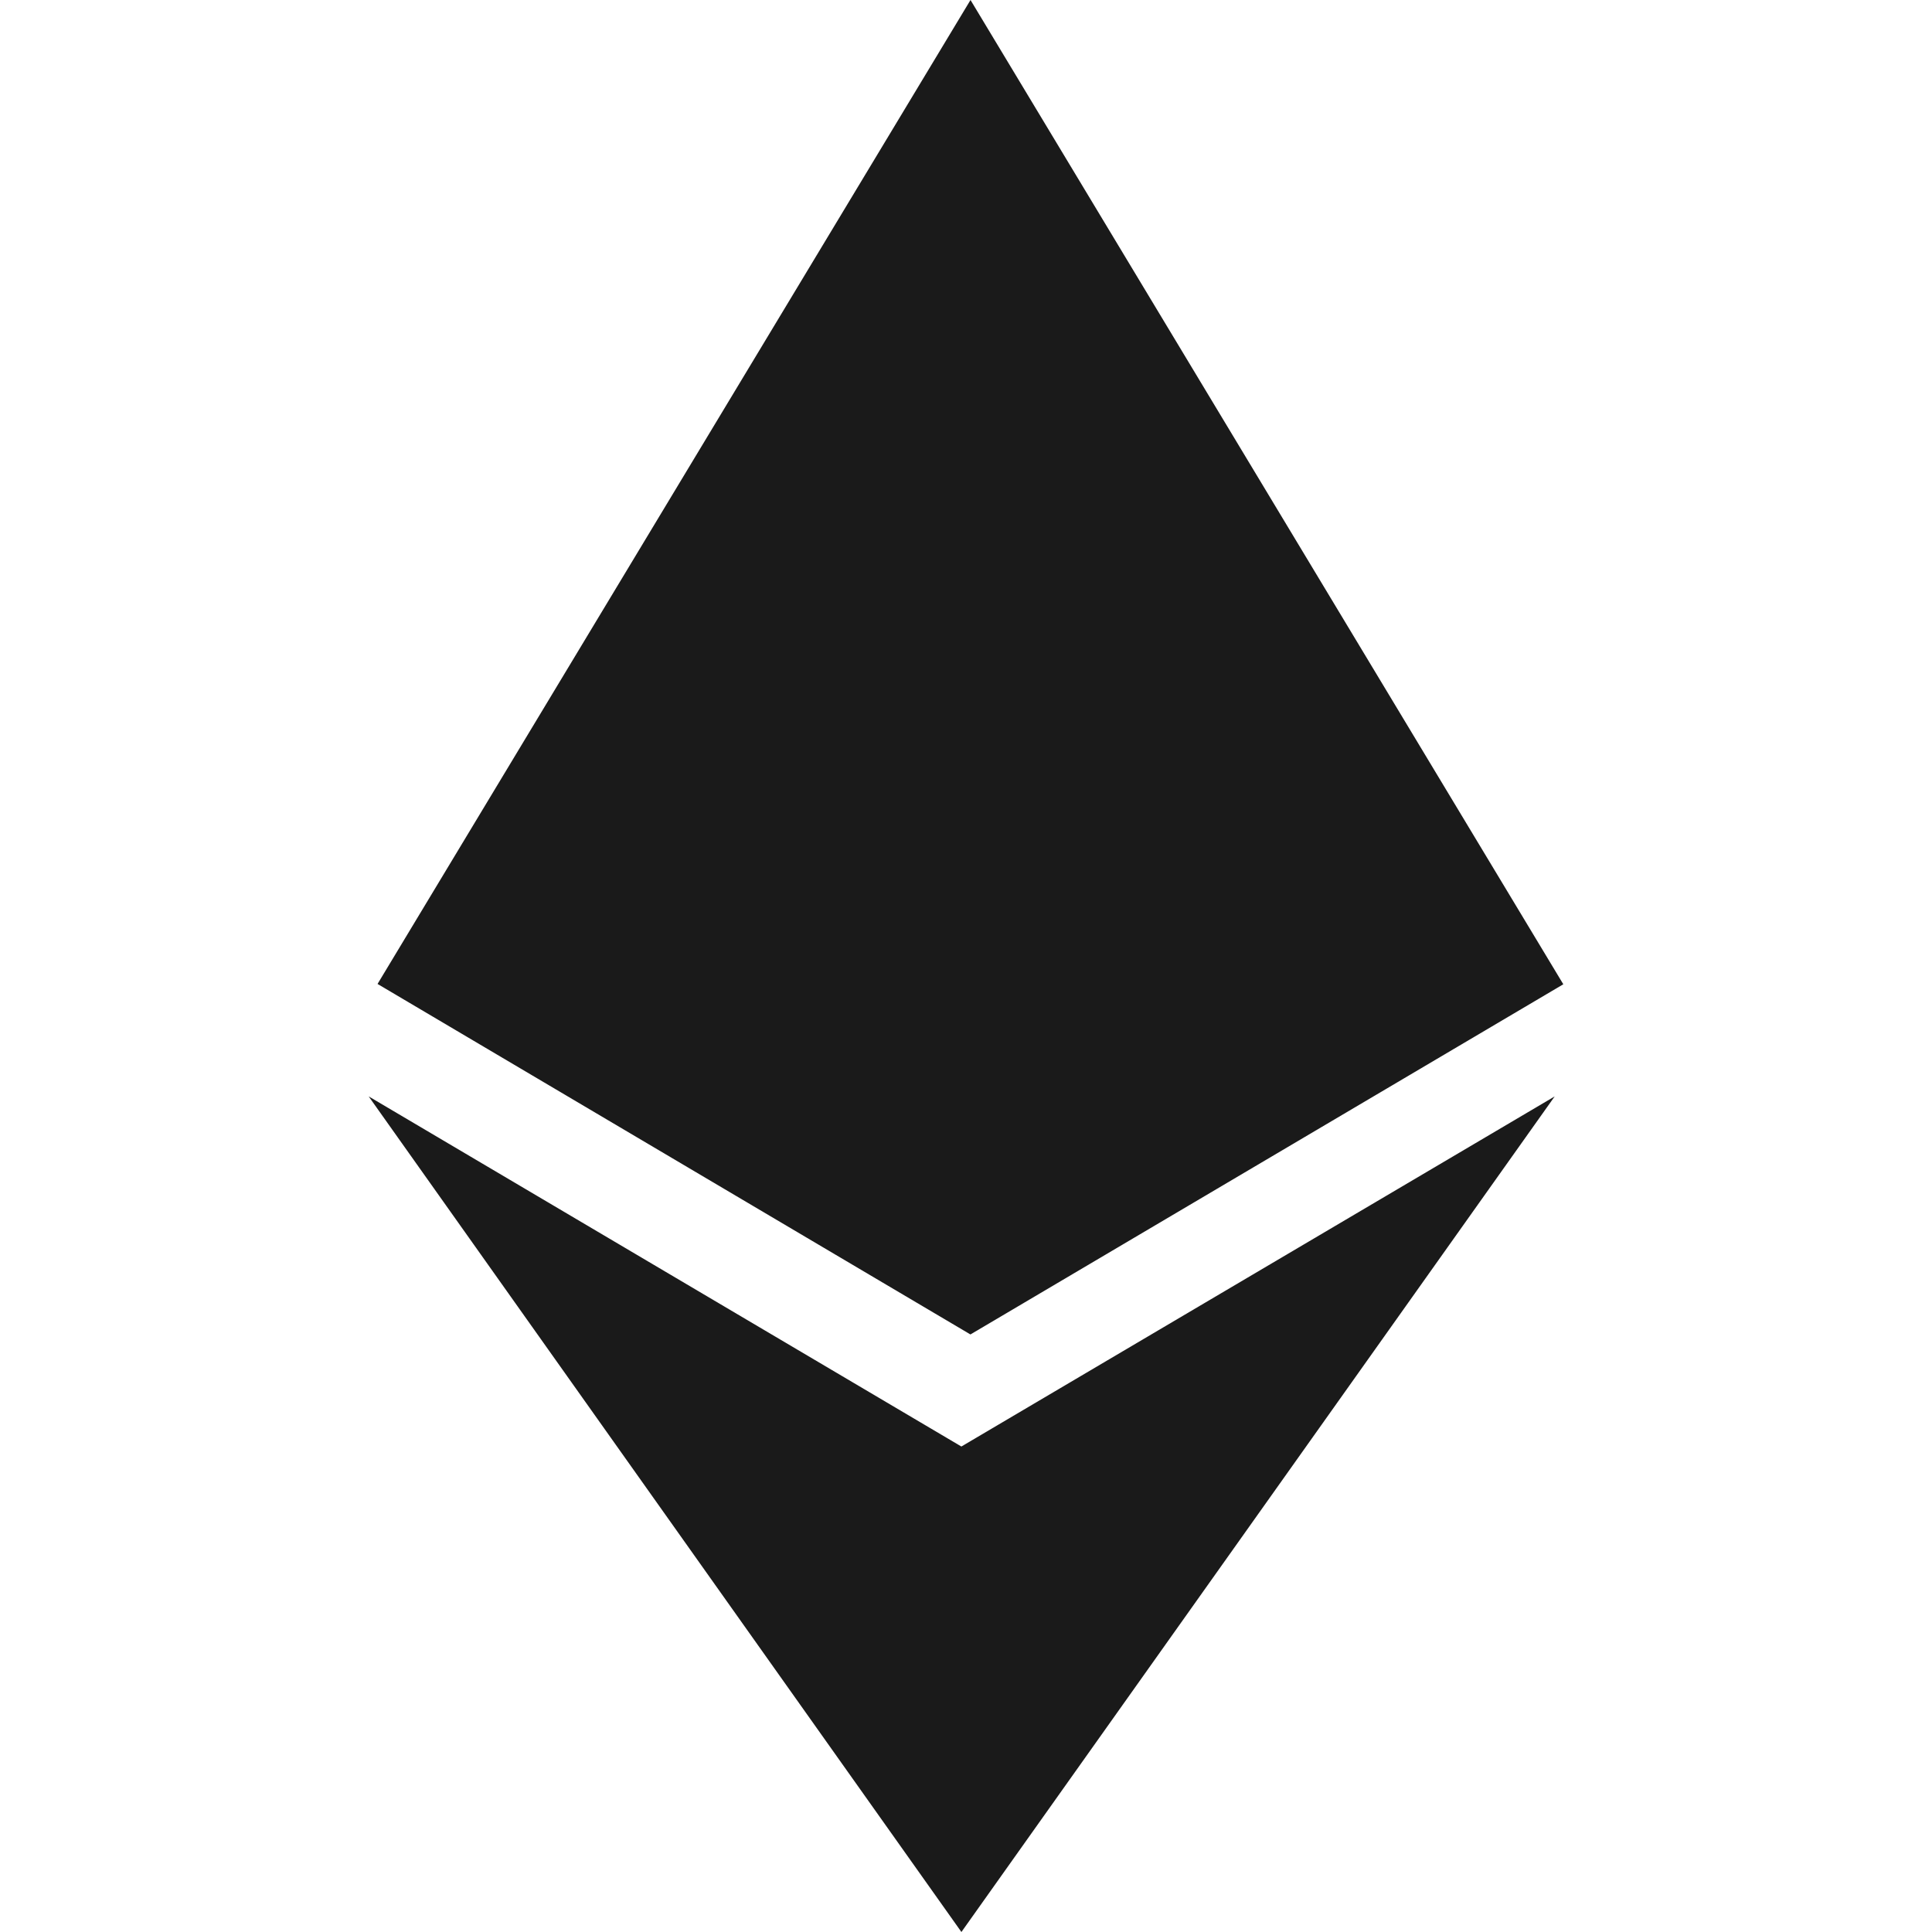
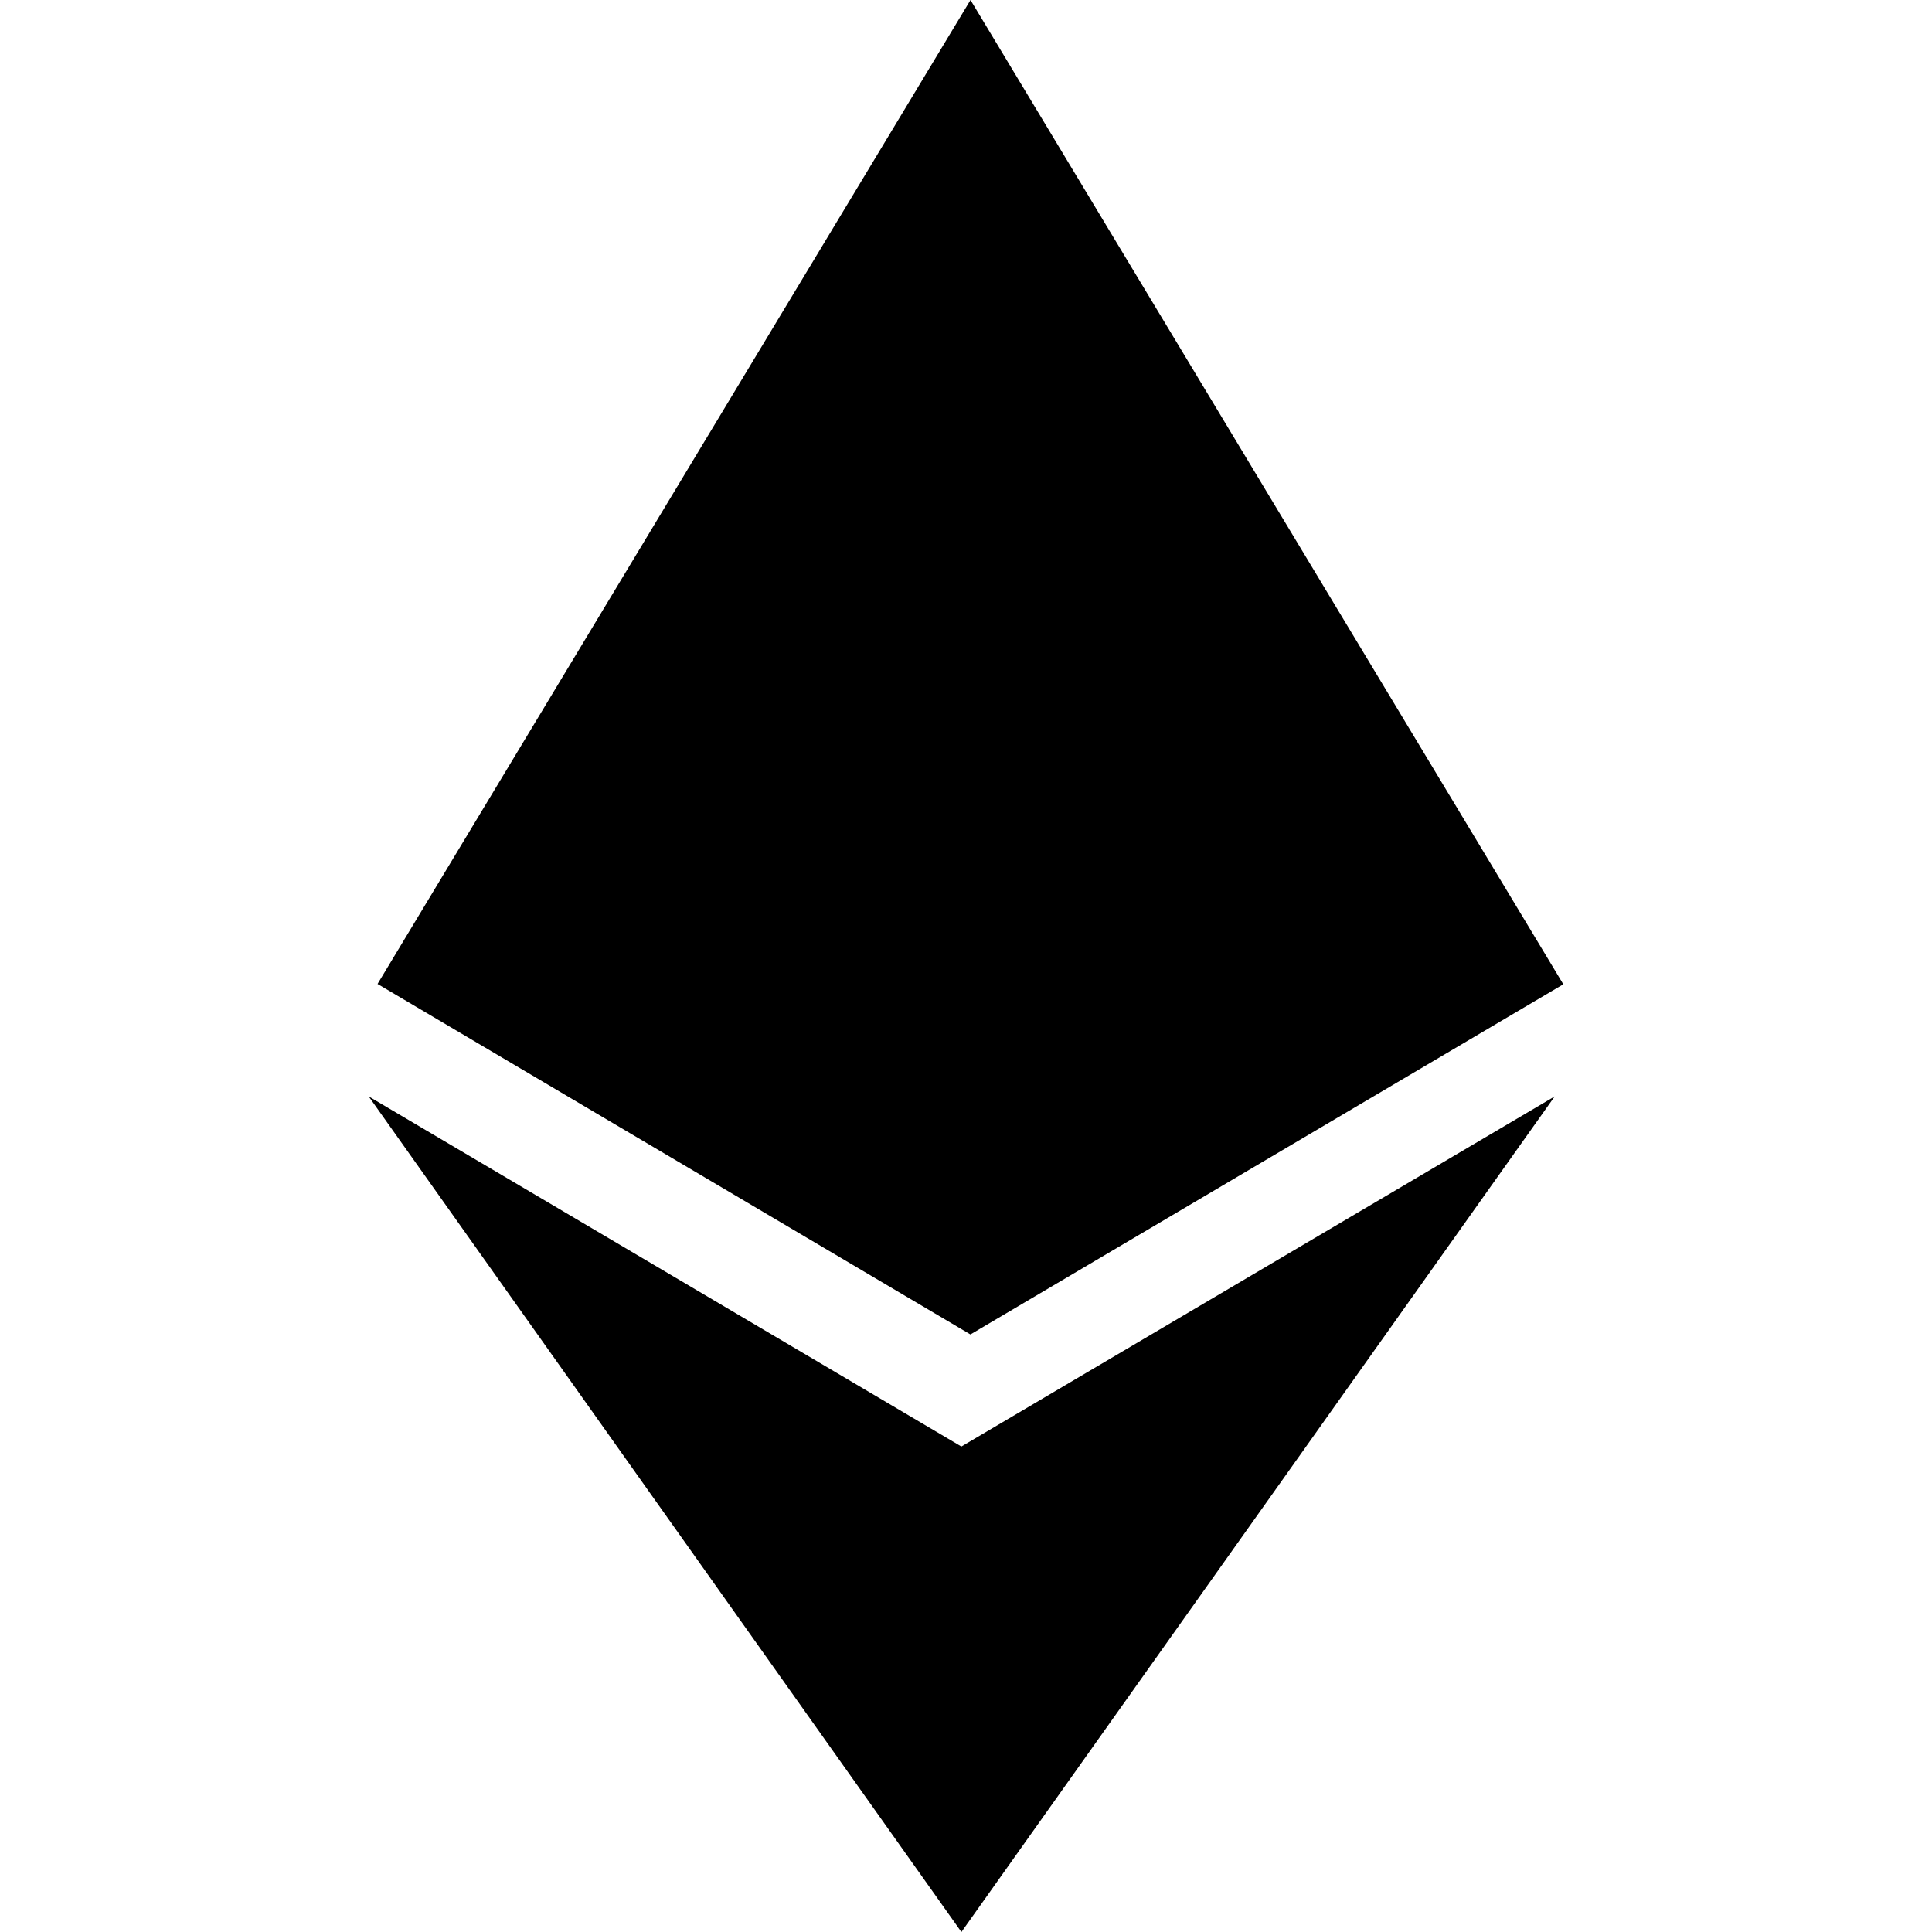
<svg xmlns="http://www.w3.org/2000/svg" viewBox="0 0 24 24" width="512" height="512">
-   <path fill="#1a1a1a" d="M11.944 17.97L4.58 13.62 11.943 24l7.37-10.38-7.372 4.35h.003zM12.056 0L4.69 12.223l7.365 4.354 7.365-4.35L12.056 0z" />
+   <path fill="#000000" d="M11.944 17.97L4.58 13.62 11.943 24l7.37-10.38-7.372 4.35h.003zM12.056 0L4.69 12.223l7.365 4.354 7.365-4.35L12.056 0z" />
</svg>
